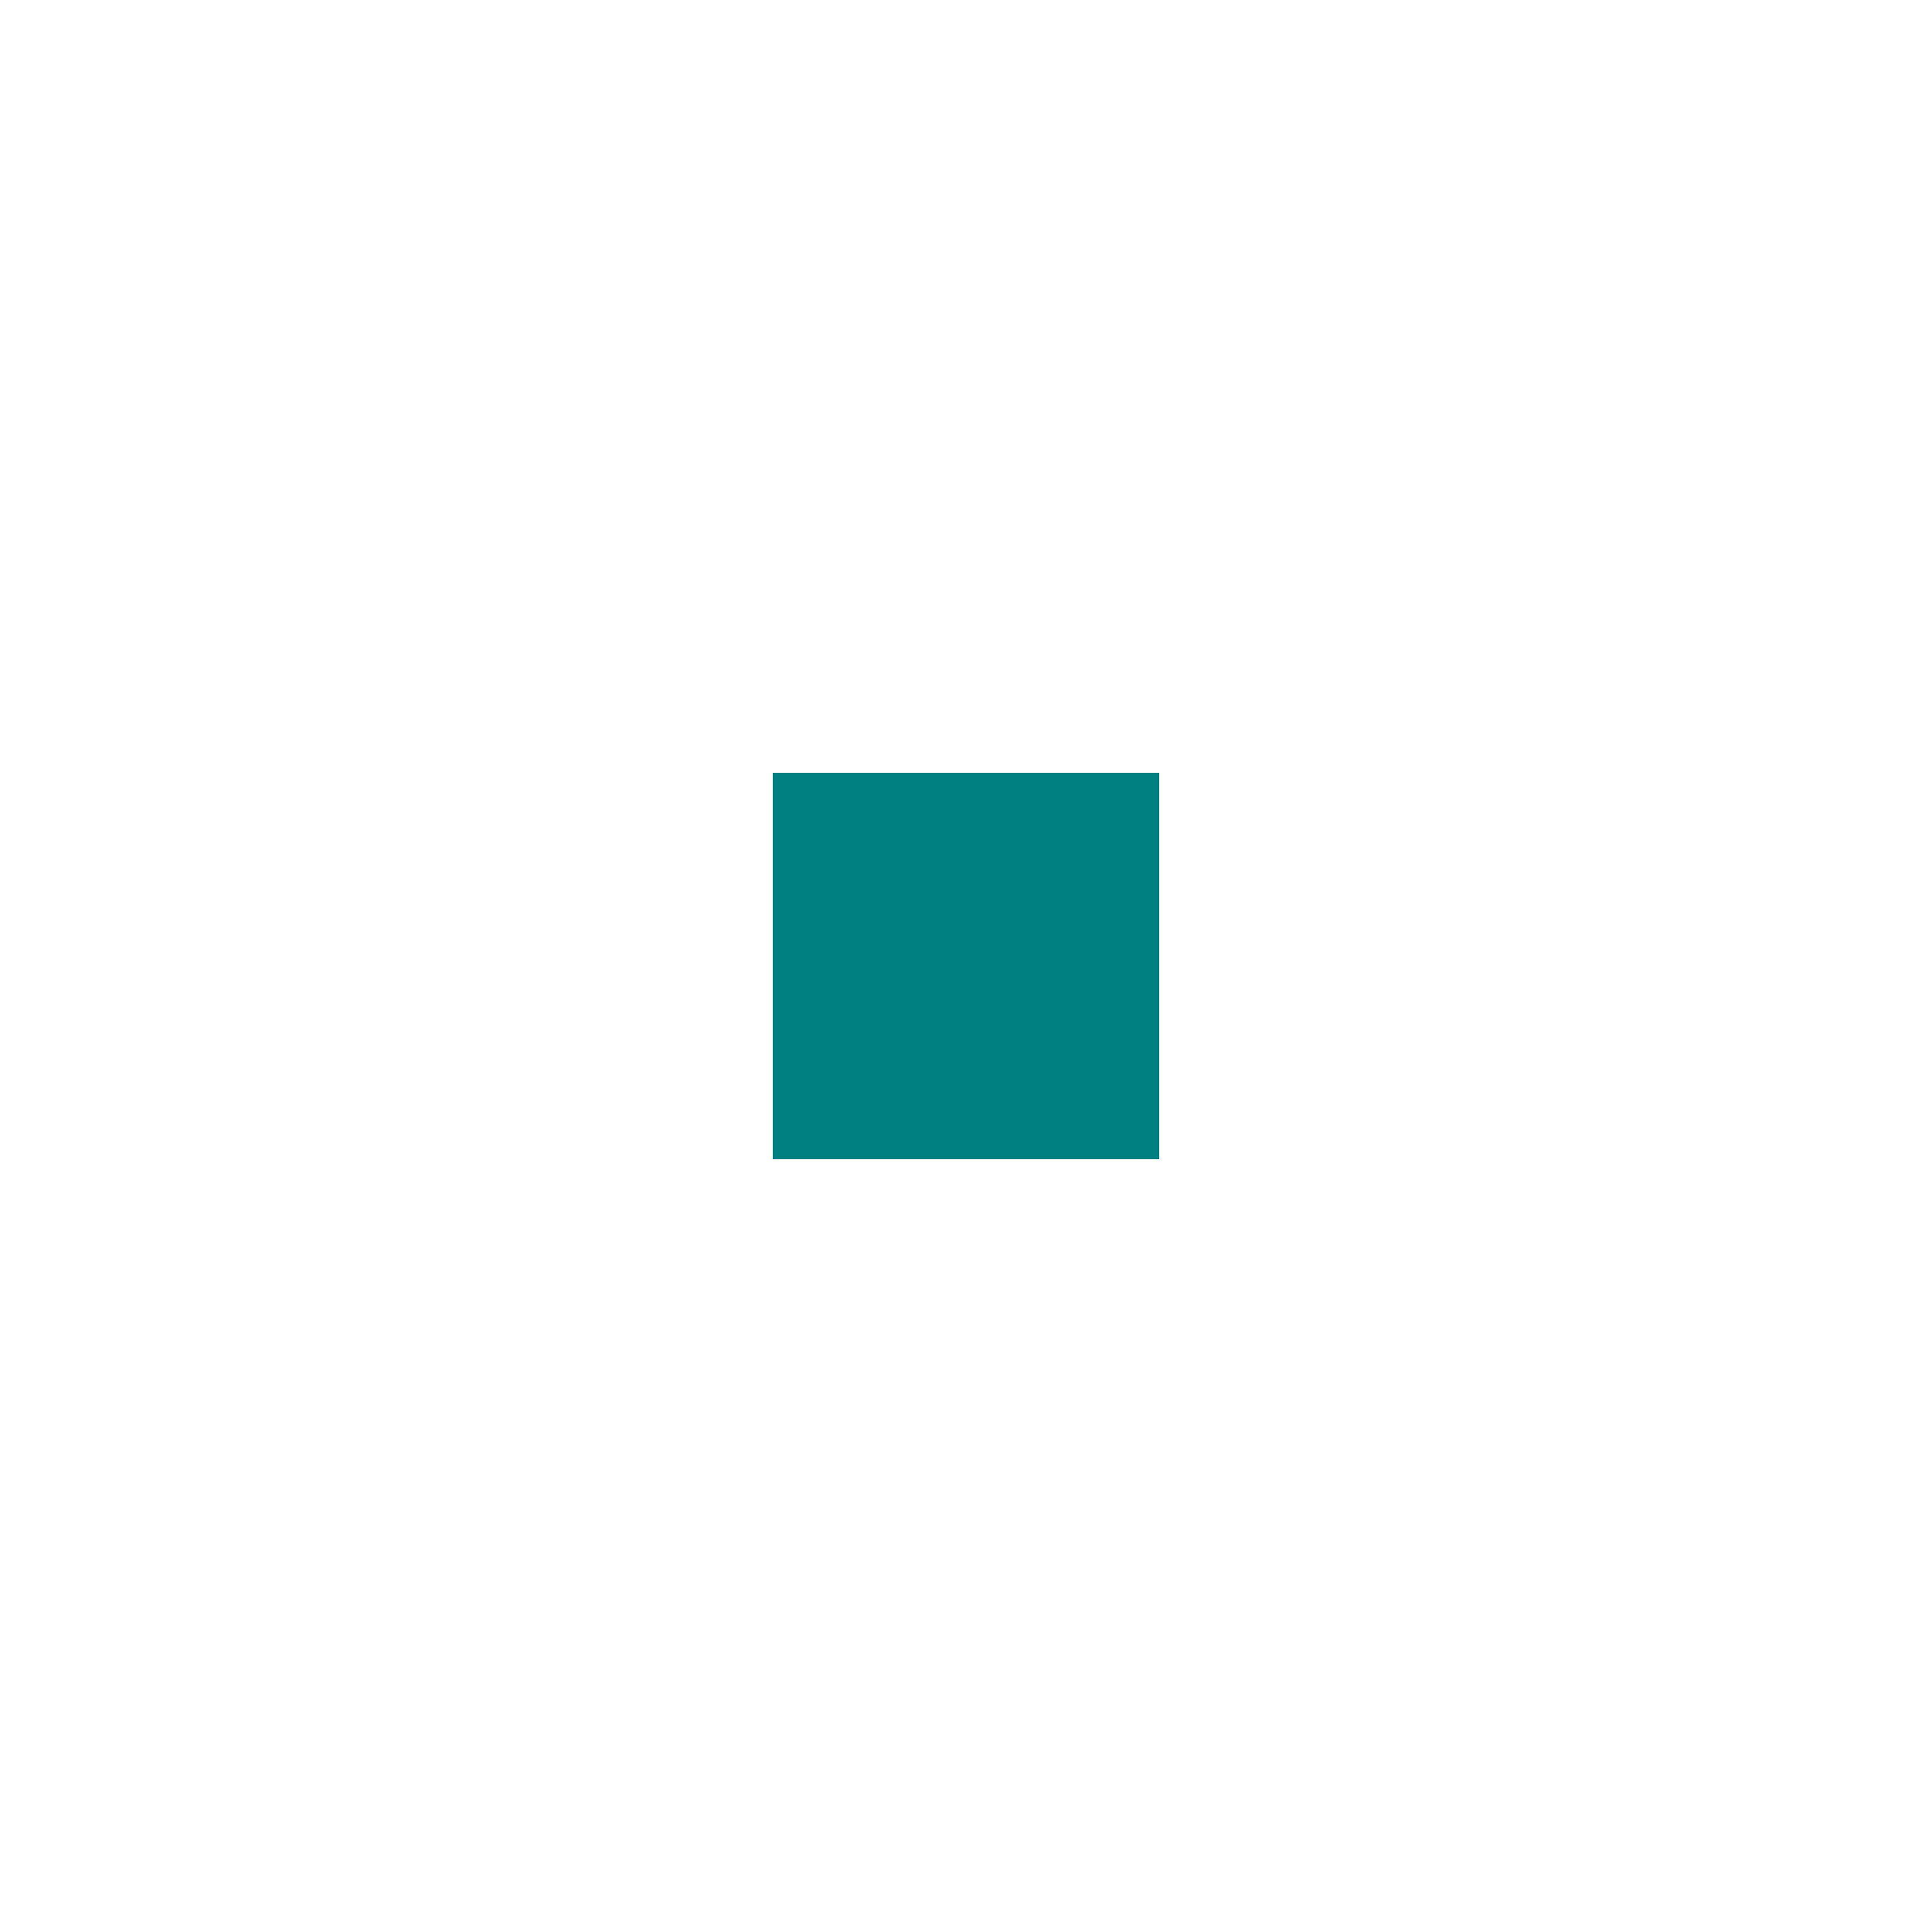
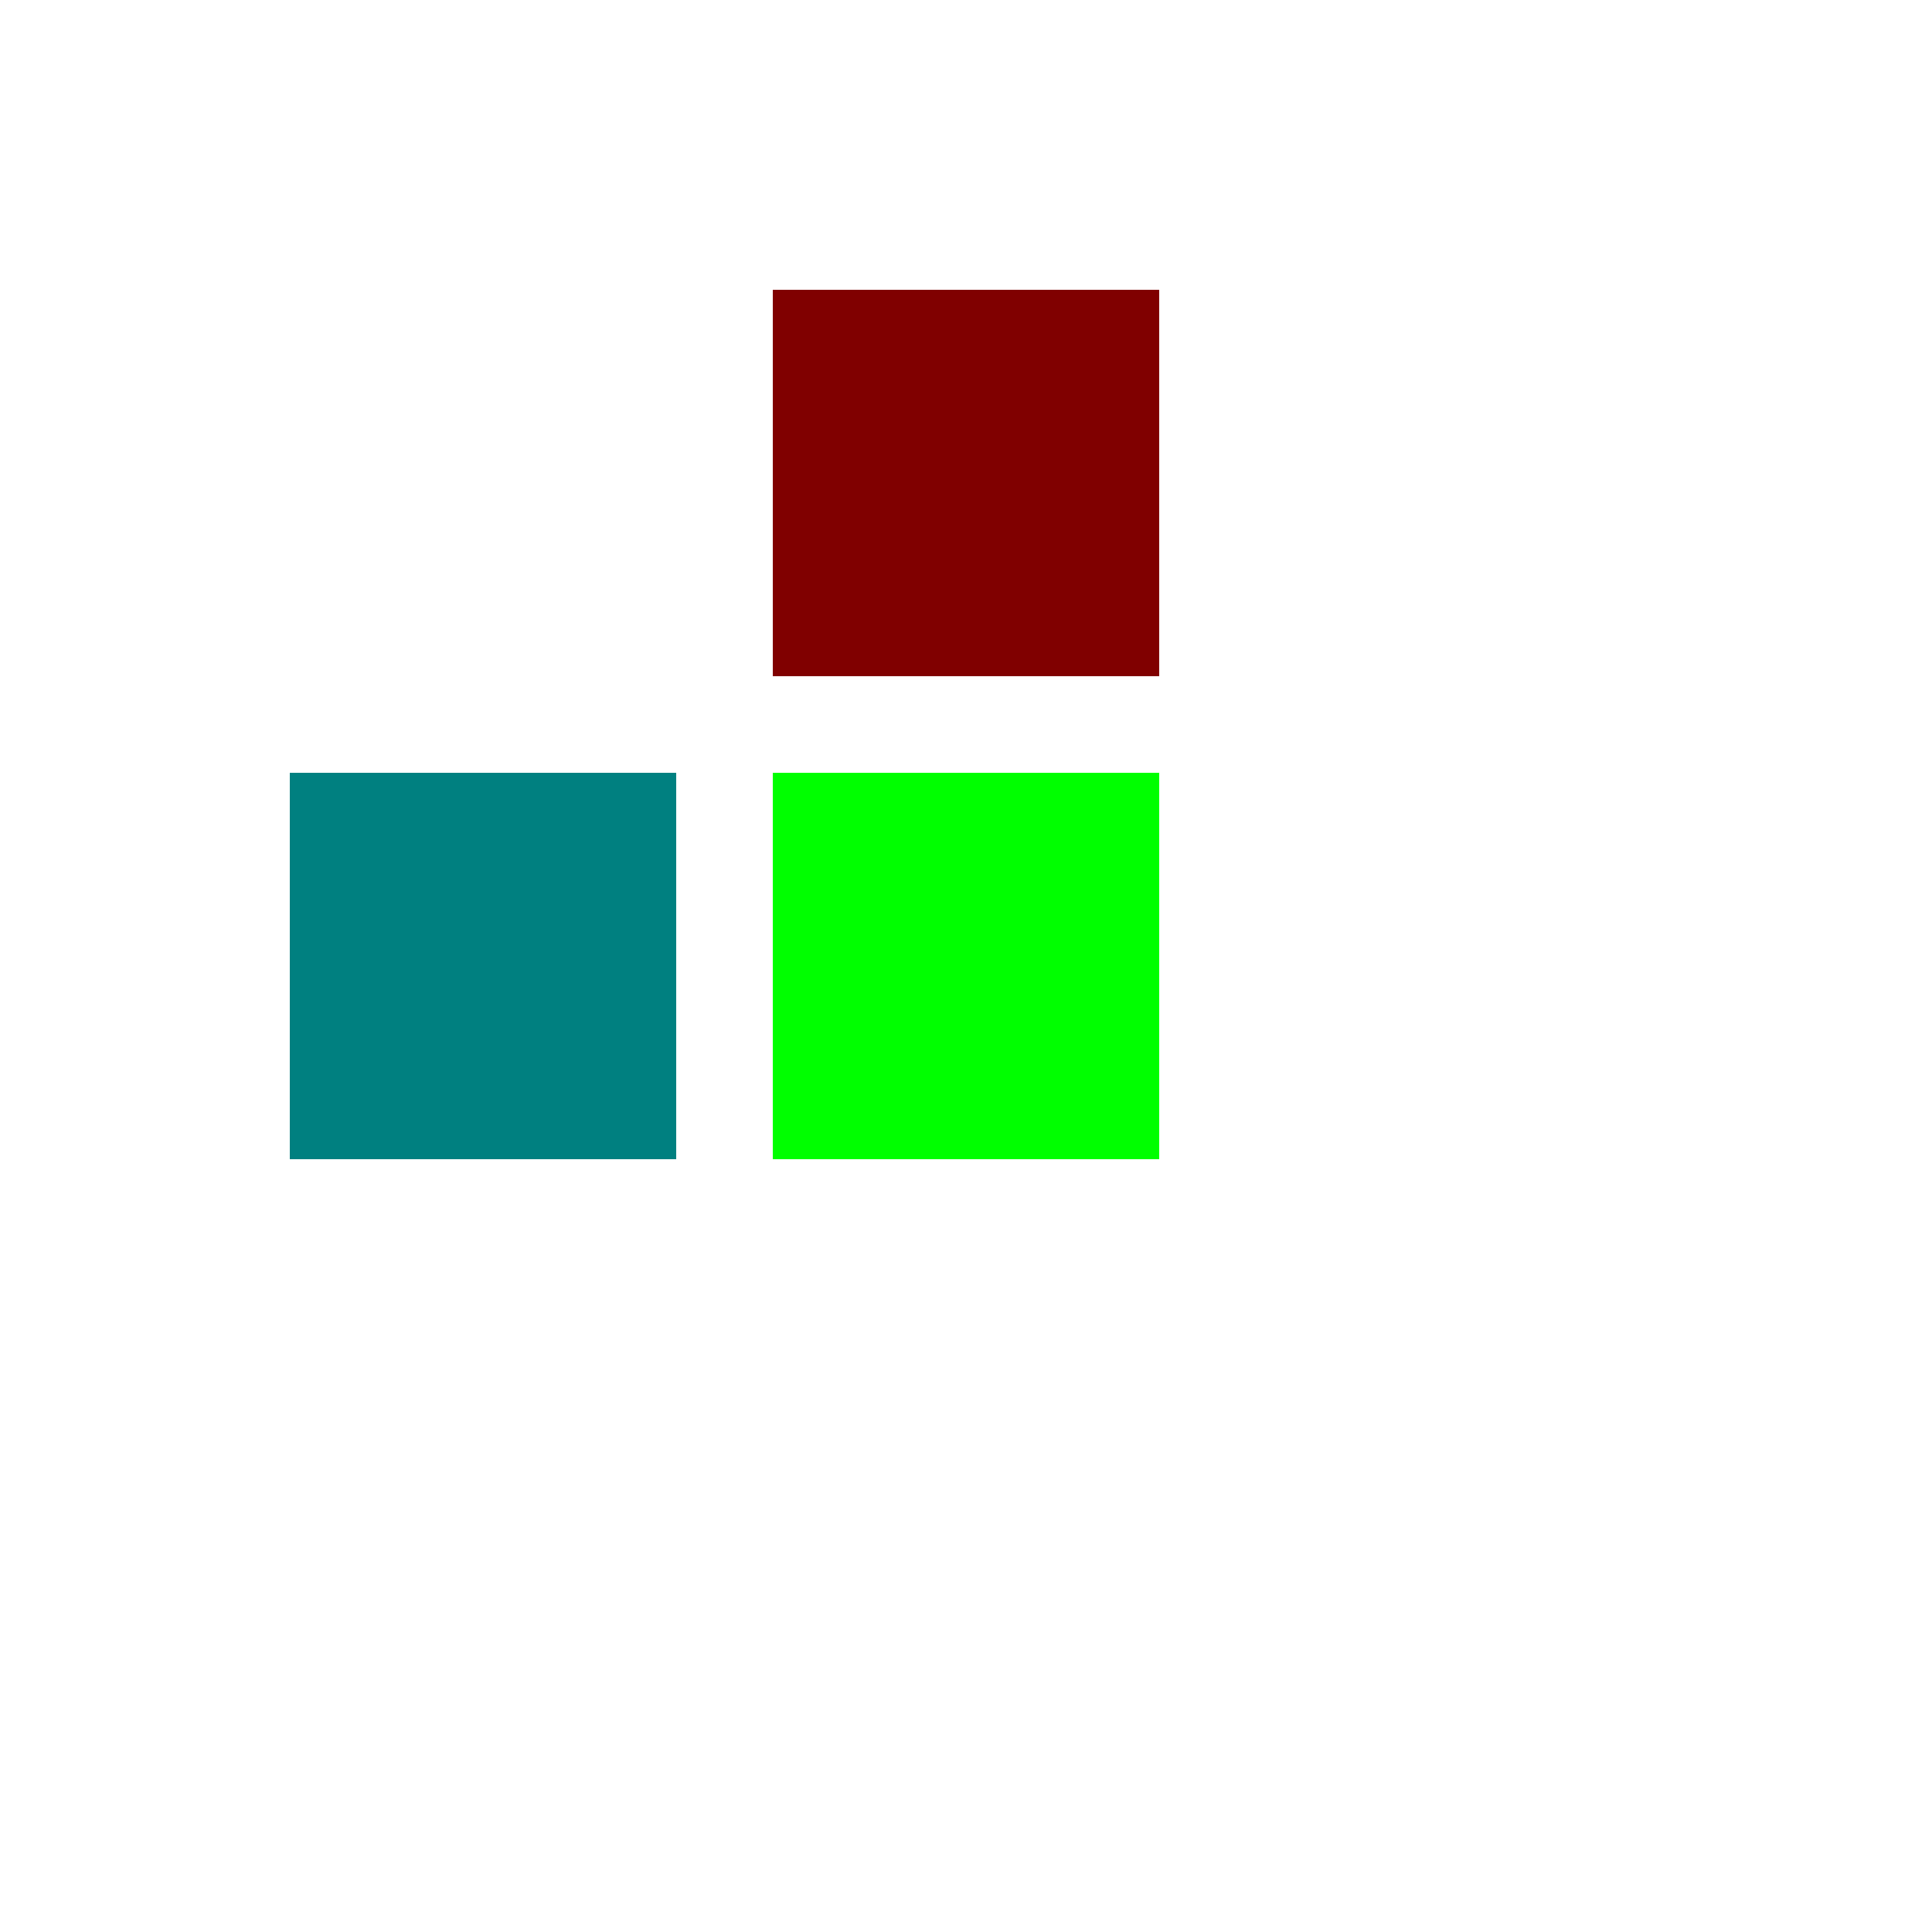
<svg xmlns="http://www.w3.org/2000/svg" width="10mm" height="10mm" viewBox="0 0 10 10" version="1.1" id="svg8">
  <defs id="defs2" />
  <g id="layer1" transform="translate(0,-287)" style="display:inline">
    <path style="fill:#00ff00;stroke-width:0.015" d="m 4,291 h 2 v 2 H 4 Z" id="rect3713" />
  </g>
  <g transform="translate(0,-287)" id="g10" style="display:inline">
-     <path style="fill:#800000;stroke-width:0.015" d="m 4,291 h 2 v 2 H 4 Z" id="rect8" />
+     <path style="fill:#800000;stroke-width:0.015" d="m 4,288.5 h 2 v 2 H 4 Z" id="rect8" />
  </g>
  <g id="g14" transform="translate(0,-287)" style="display:inline">
-     <path style="fill:#008080;stroke-width:0.015" d="m 4,291 h 2 v 2 H 4 Z" id="rect12" />
+     <path style="fill:#008080;stroke-width:0.015" d="m 1.5,291 h 2 v 2 h -2 z" id="rect12" />
  </g>
</svg>
